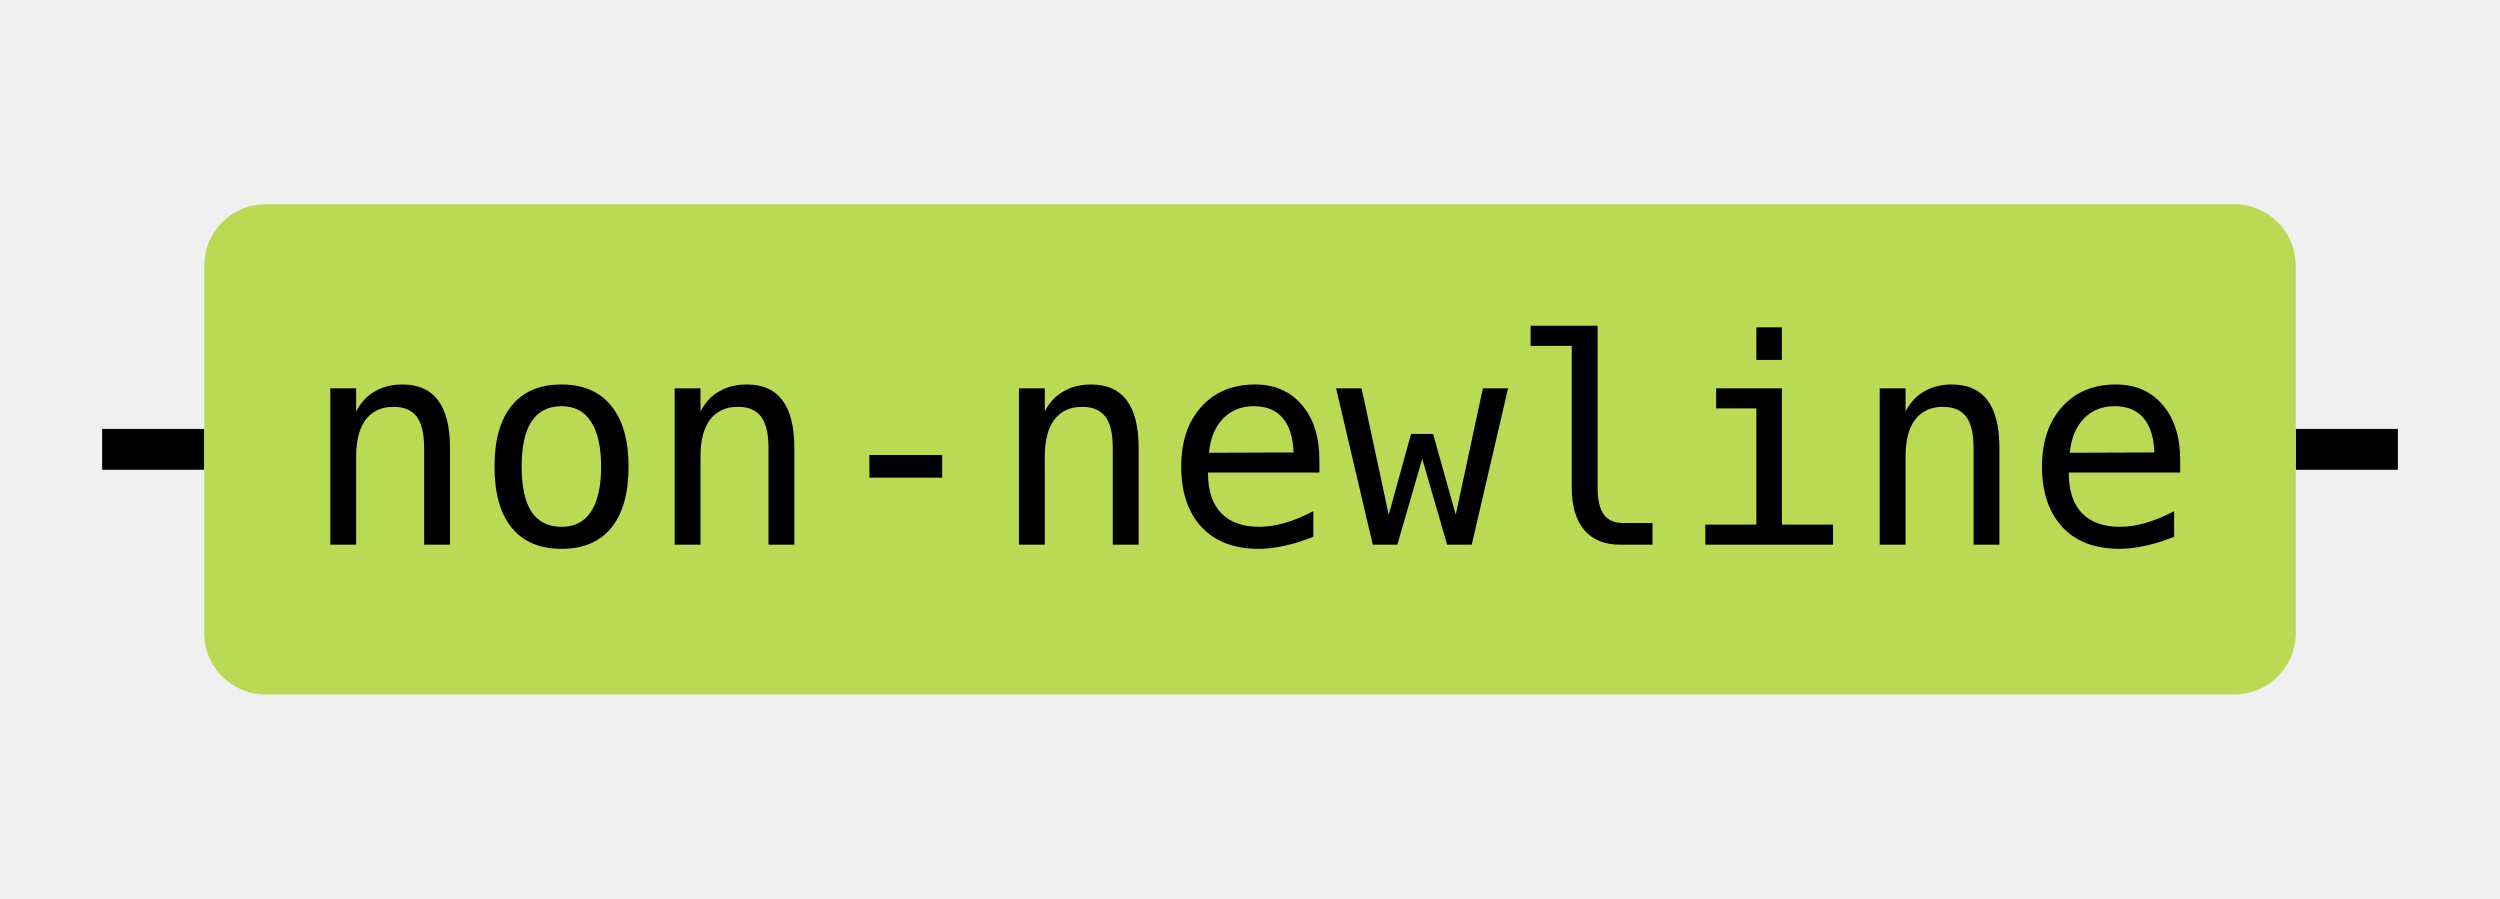
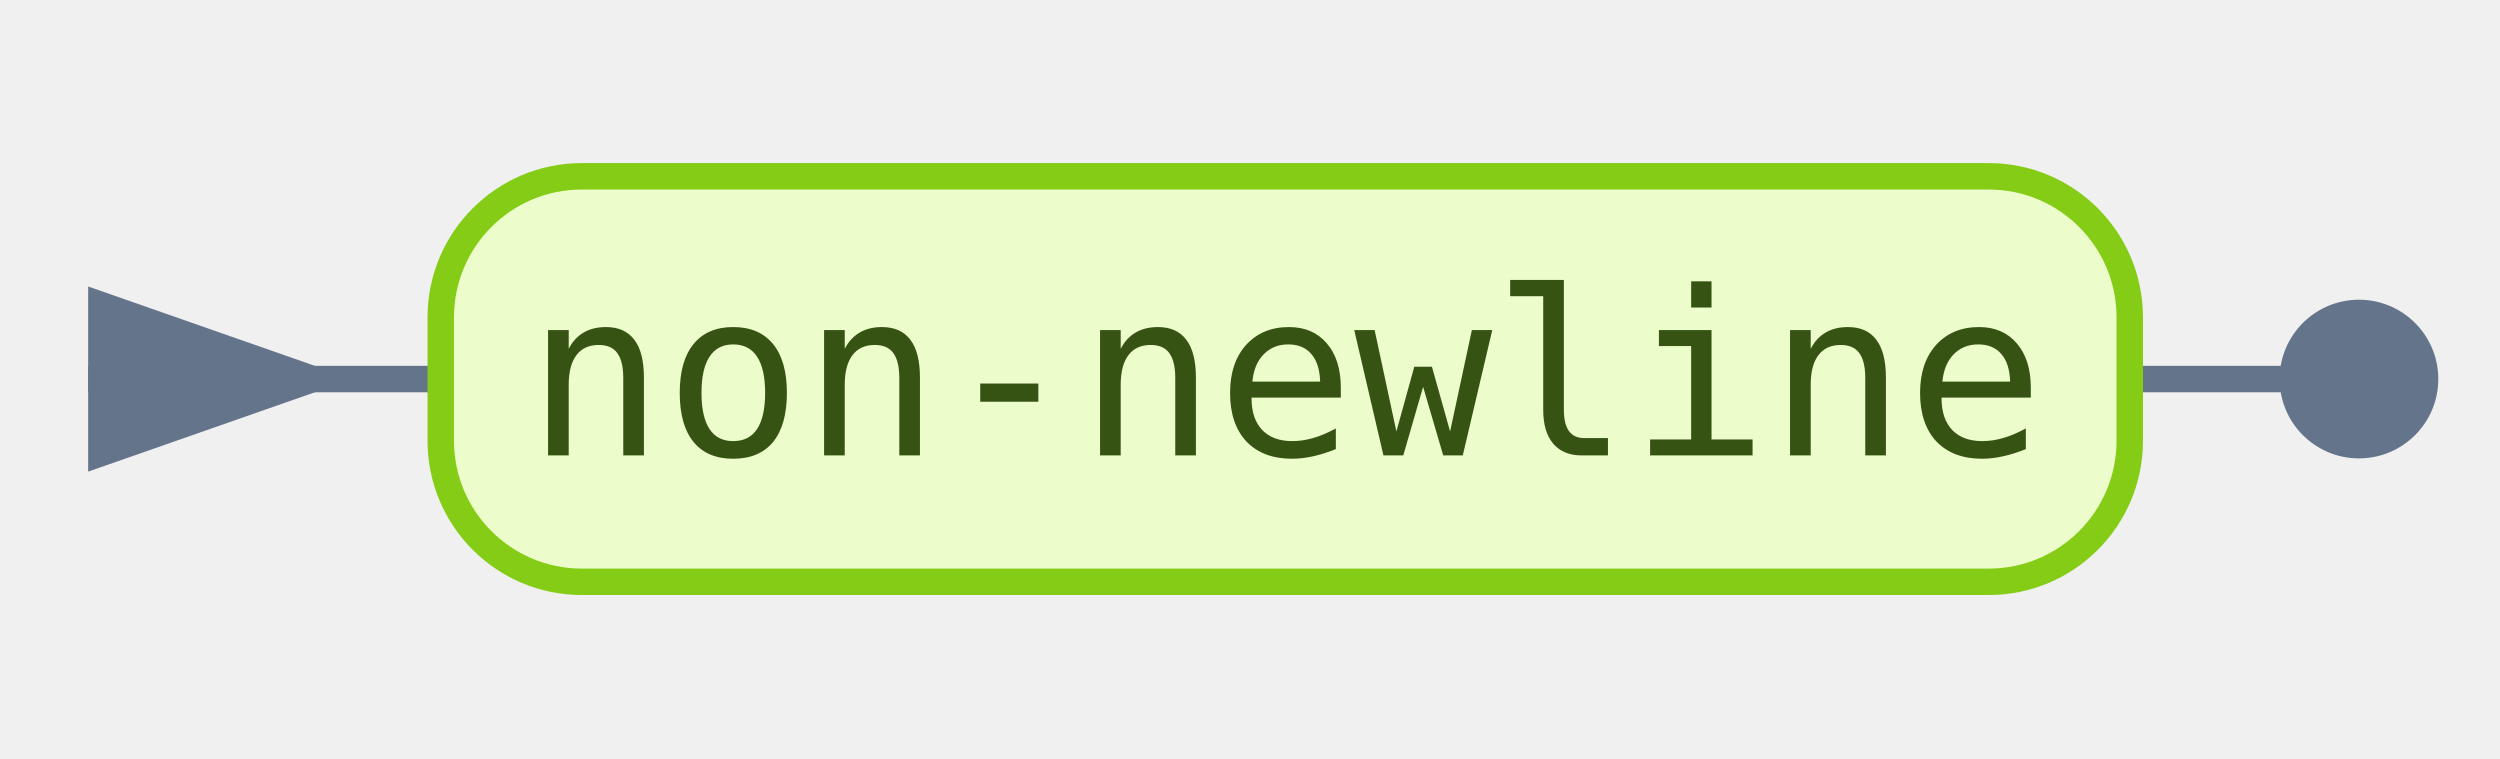
- <svg xmlns="http://www.w3.org/2000/svg" width="122.4" height="44" viewBox="0 0 122.4 44">
+ <svg xmlns="http://www.w3.org/2000/svg" width="141.8" height="43" viewBox="0 0 141.8 43">
+   <defs>
+     <marker id="start-arrow" markerWidth="10" markerHeight="7" refX="0" refY="3.5" orient="auto">
+       <polygon points="0 0, 10 3.5, 0 7" fill="#64748b" />
+     </marker>
+     <marker id="end-dot" markerWidth="8" markerHeight="8" refX="4" refY="4">
+       <circle cx="4" cy="4" r="3" fill="#64748b" />
+     </marker>
+   </defs>
  <style>
- 		.literal rect { fill: #ff6b6b; }
- 		.escape rect { fill: #bada55; }
- 		.charset rect { fill: #cbcbba; }
- 		.anchor rect { fill: #6b6659; }
- 		.any-character rect { fill: #dae9e5; }
- 		.flags rect { fill: #c8e0f9; }
- 		.recursive-ref rect { fill: #c9b3ff; }
- 		.callout rect { fill: #ffd699; }
- 		.backtrack-control rect { fill: #ffb3a7; }
- 		.conditional rect { fill: #b3e5fc; }
- 		.comment rect { fill: #e8e8e8; stroke: #999; stroke-dasharray: 4,2; }
- 		.comment text { fill: #666; font-style: italic; }
- 		text { font-family: monospace; font-size: 14px; fill: #000; }
- 		.anchor text { fill: #fff; }
- 		.quote { fill: #000; }
- 		.subexp-label, .charset-label, .flags-label { font-size: 12px; font-style: italic; }
- 		.repeat-label { fill: #666; font-size: 12px; }
+ 		.literal rect { fill: #fee2e2; stroke: #ef4444; stroke-width: 1.5; }
+ 		.literal text { fill: #991b1b; }
+ 		.escape rect { fill: #ecfccb; stroke: #84cc16; stroke-width: 1.5; }
+ 		.escape text { fill: #365314; }
+ 		.charset rect { fill: #f5f0e1; stroke: #a39e8a; stroke-width: 1.5; }
+ 		.charset text { fill: #57534e; }
+ 		.anchor rect { fill: #334155; stroke: #1e293b; stroke-width: 1.5; }
+ 		.anchor text { fill: #e2e8f0; }
+ 		.any-character rect { fill: #dbeafe; stroke: #3b82f6; stroke-width: 1.5; }
+ 		.any-character text { fill: #1e3a5f; }
+ 		.flags rect { fill: #dbeafe; stroke: #3b82f6; stroke-width: 1.5; }
+ 		.flags text { fill: #1e3a5f; }
+ 		.recursive-ref rect { fill: #ede9fe; stroke: #8b5cf6; stroke-width: 1.5; }
+ 		.recursive-ref text { fill: #4c1d95; }
+ 		.callout rect { fill: #fff7ed; stroke: #f97316; stroke-width: 1.5; }
+ 		.callout text { fill: #7c2d12; }
+ 		.backtrack-control rect { fill: #fee2e2; stroke: #ef4444; stroke-width: 1.5; }
+ 		.backtrack-control text { fill: #991b1b; }
+ 		.conditional rect { fill: #e0f2fe; stroke: #0ea5e9; stroke-width: 1.5; }
+ 		.conditional text { fill: #0c4a6e; }
+ 		.comment rect { fill: #f3f4f6; stroke: #9ca3af; stroke-width: 1.5; stroke-dasharray: 4,2; }
+ 		.comment text { fill: #6b7280; }
+ 		.comment text { font-style: italic; }
+ 		text { font-family: monospace; font-size: 13px; fill: #000; }
+ 		.subexp-label, .charset-label, .flags-label { font-family: system-ui, -apple-system, sans-serif; font-size: 11px; }
+ 		.repeat-label { fill: #64748b; font-family: system-ui, -apple-system, sans-serif; font-size: 11px; }
	</style>
-   <line x1="5" y1="22" x2="10" y2="22" stroke="#000" stroke-width="2" />
-   <line x1="112.4" y1="22" x2="117.4" y2="22" stroke="#000" stroke-width="2" />
-   <g transform="translate(10,10)">
+   <line x1="5" y1="21.5" x2="25" y2="21.5" stroke="#64748b" stroke-width="1.5" marker-start="url(#start-arrow)" />
+   <line x1="120.8" y1="21.5" x2="133.8" y2="21.5" stroke="#64748b" stroke-width="1.5" marker-end="url(#end-dot)" />
+   <g transform="translate(25,10)">
    <g class="match">
      <g class="escape">
-         <rect x="0" y="0" width="102.4" height="24" rx="3" ry="3" />
-         <text x="51.2" y="16.667" font-family="monospace" font-size="14" text-anchor="middle">non-newline</text>
+         <rect x="0" y="0" width="95.8" height="23" rx="8" ry="8" />
+         <text x="47.9" y="15.833" font-family="monospace" font-size="13" text-anchor="middle">non-newline</text>
      </g>
    </g>
  </g>
</svg>
